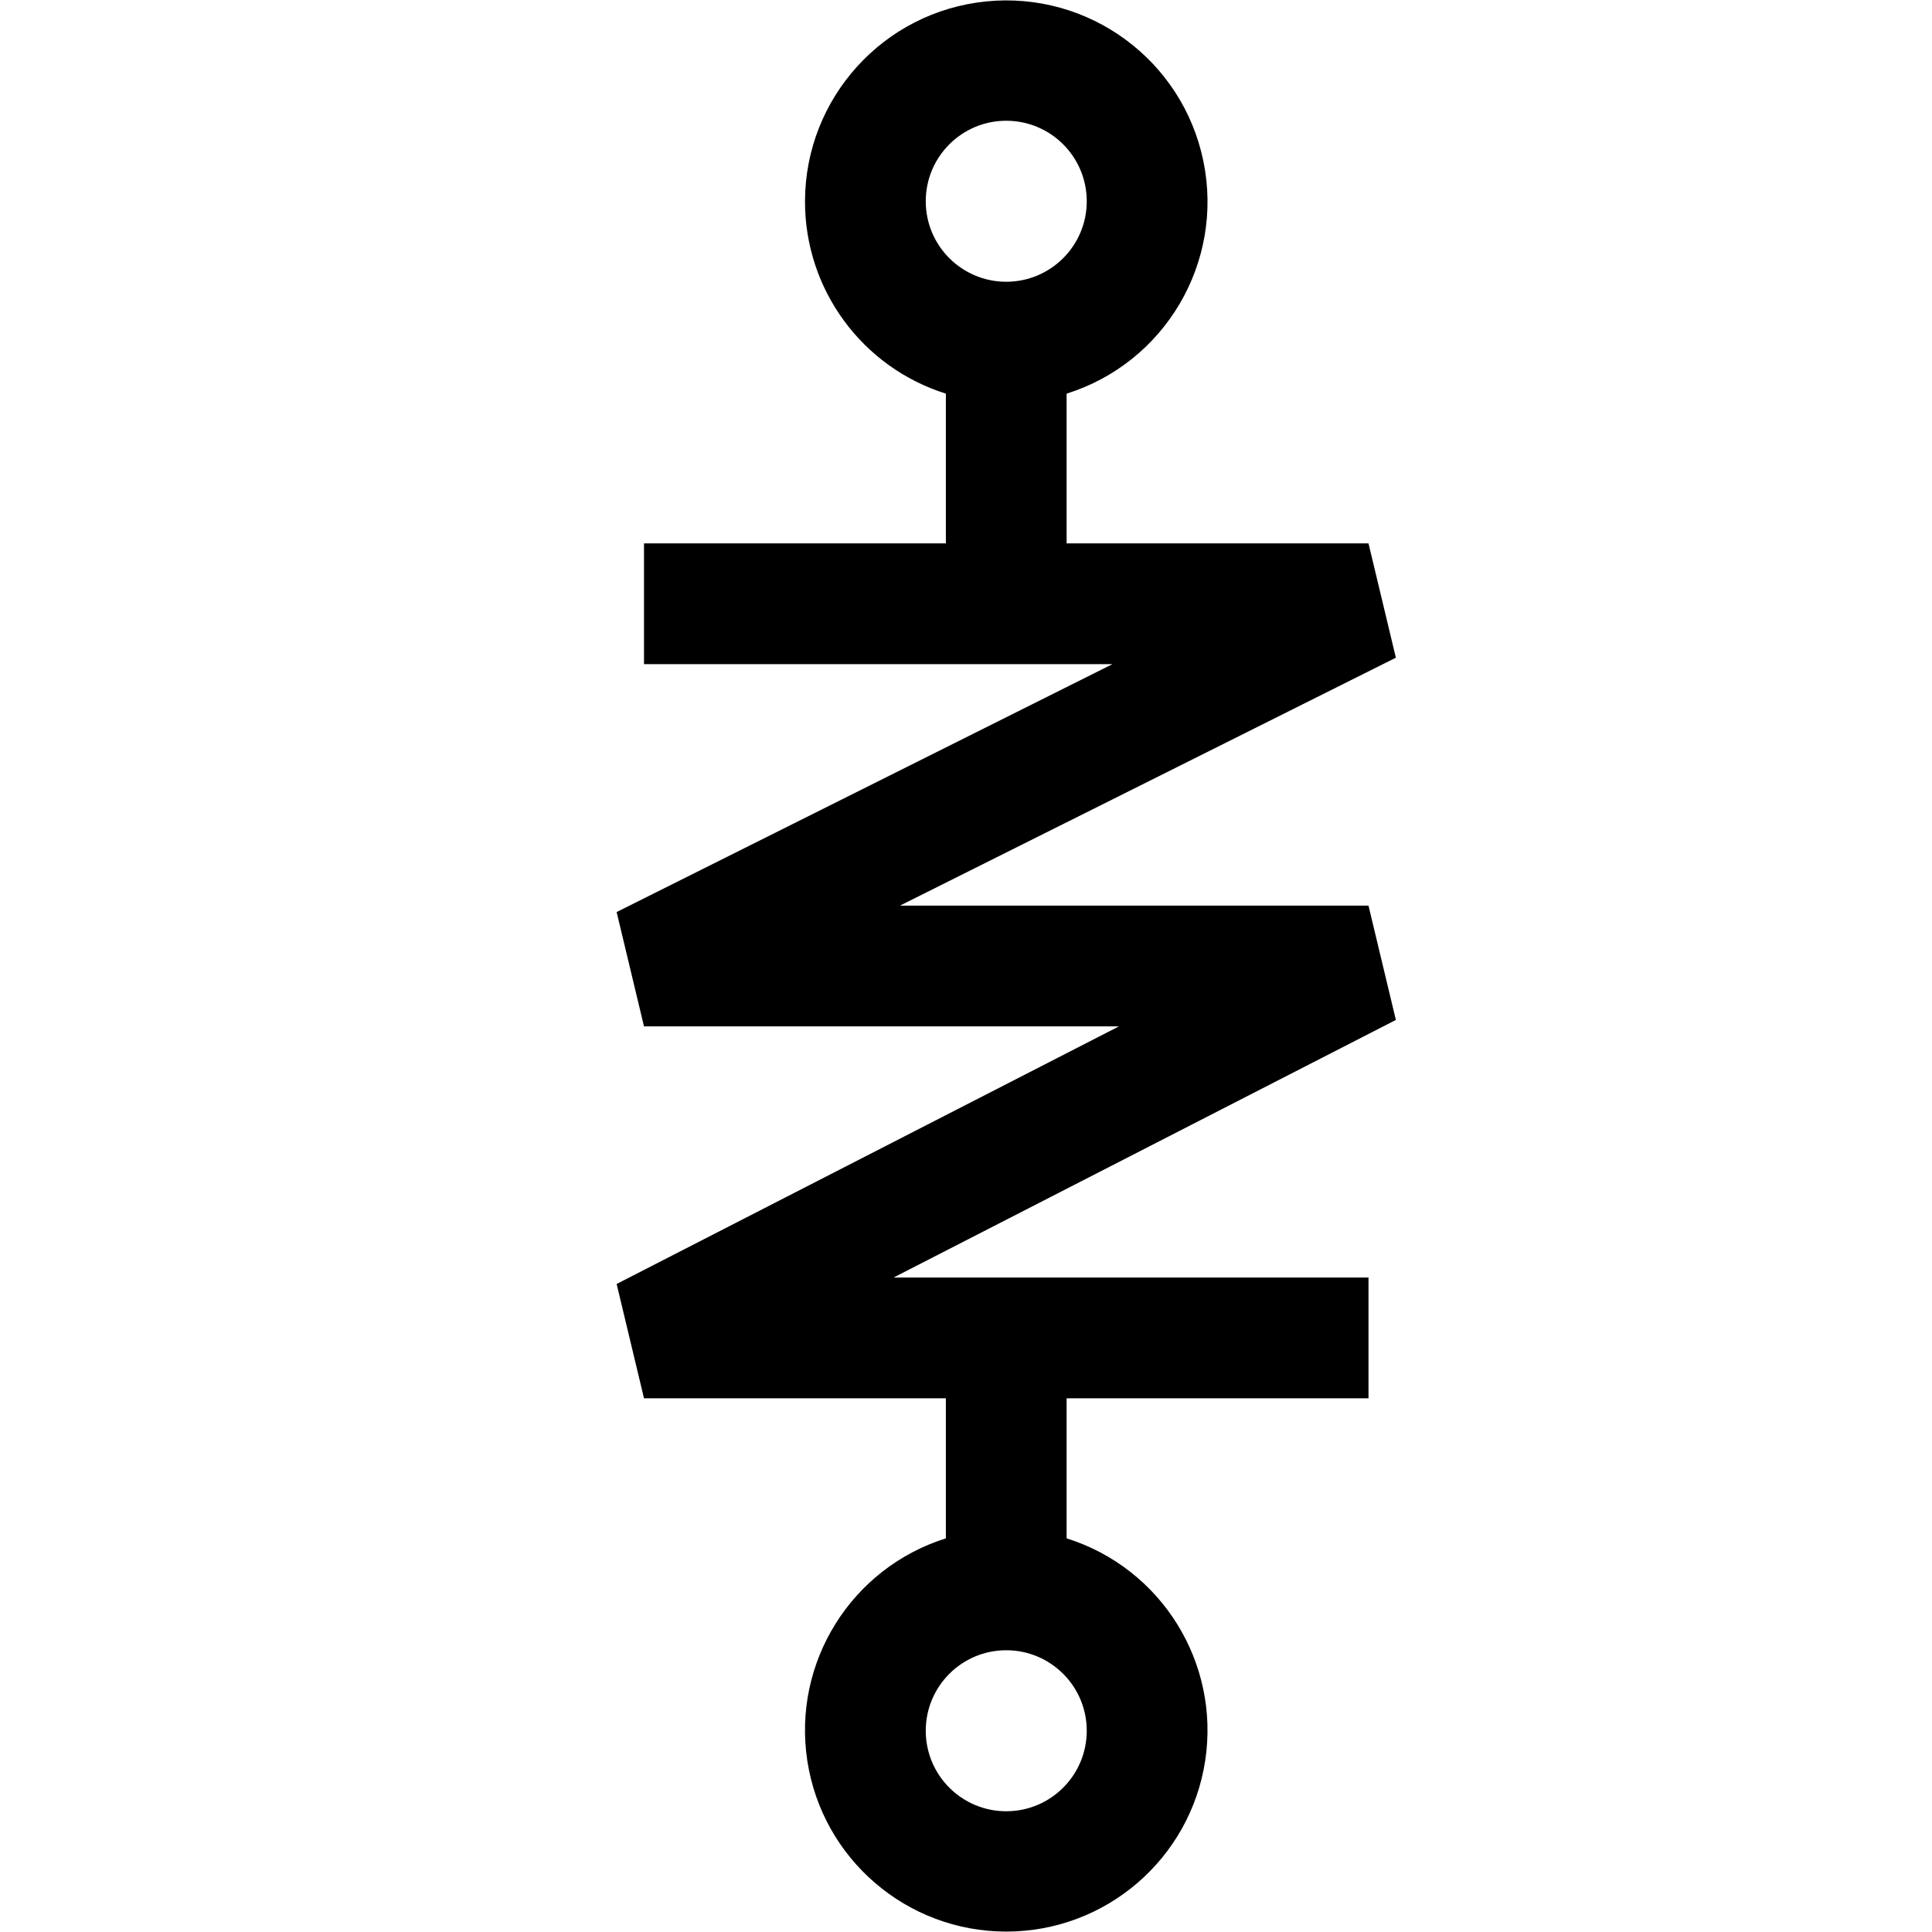
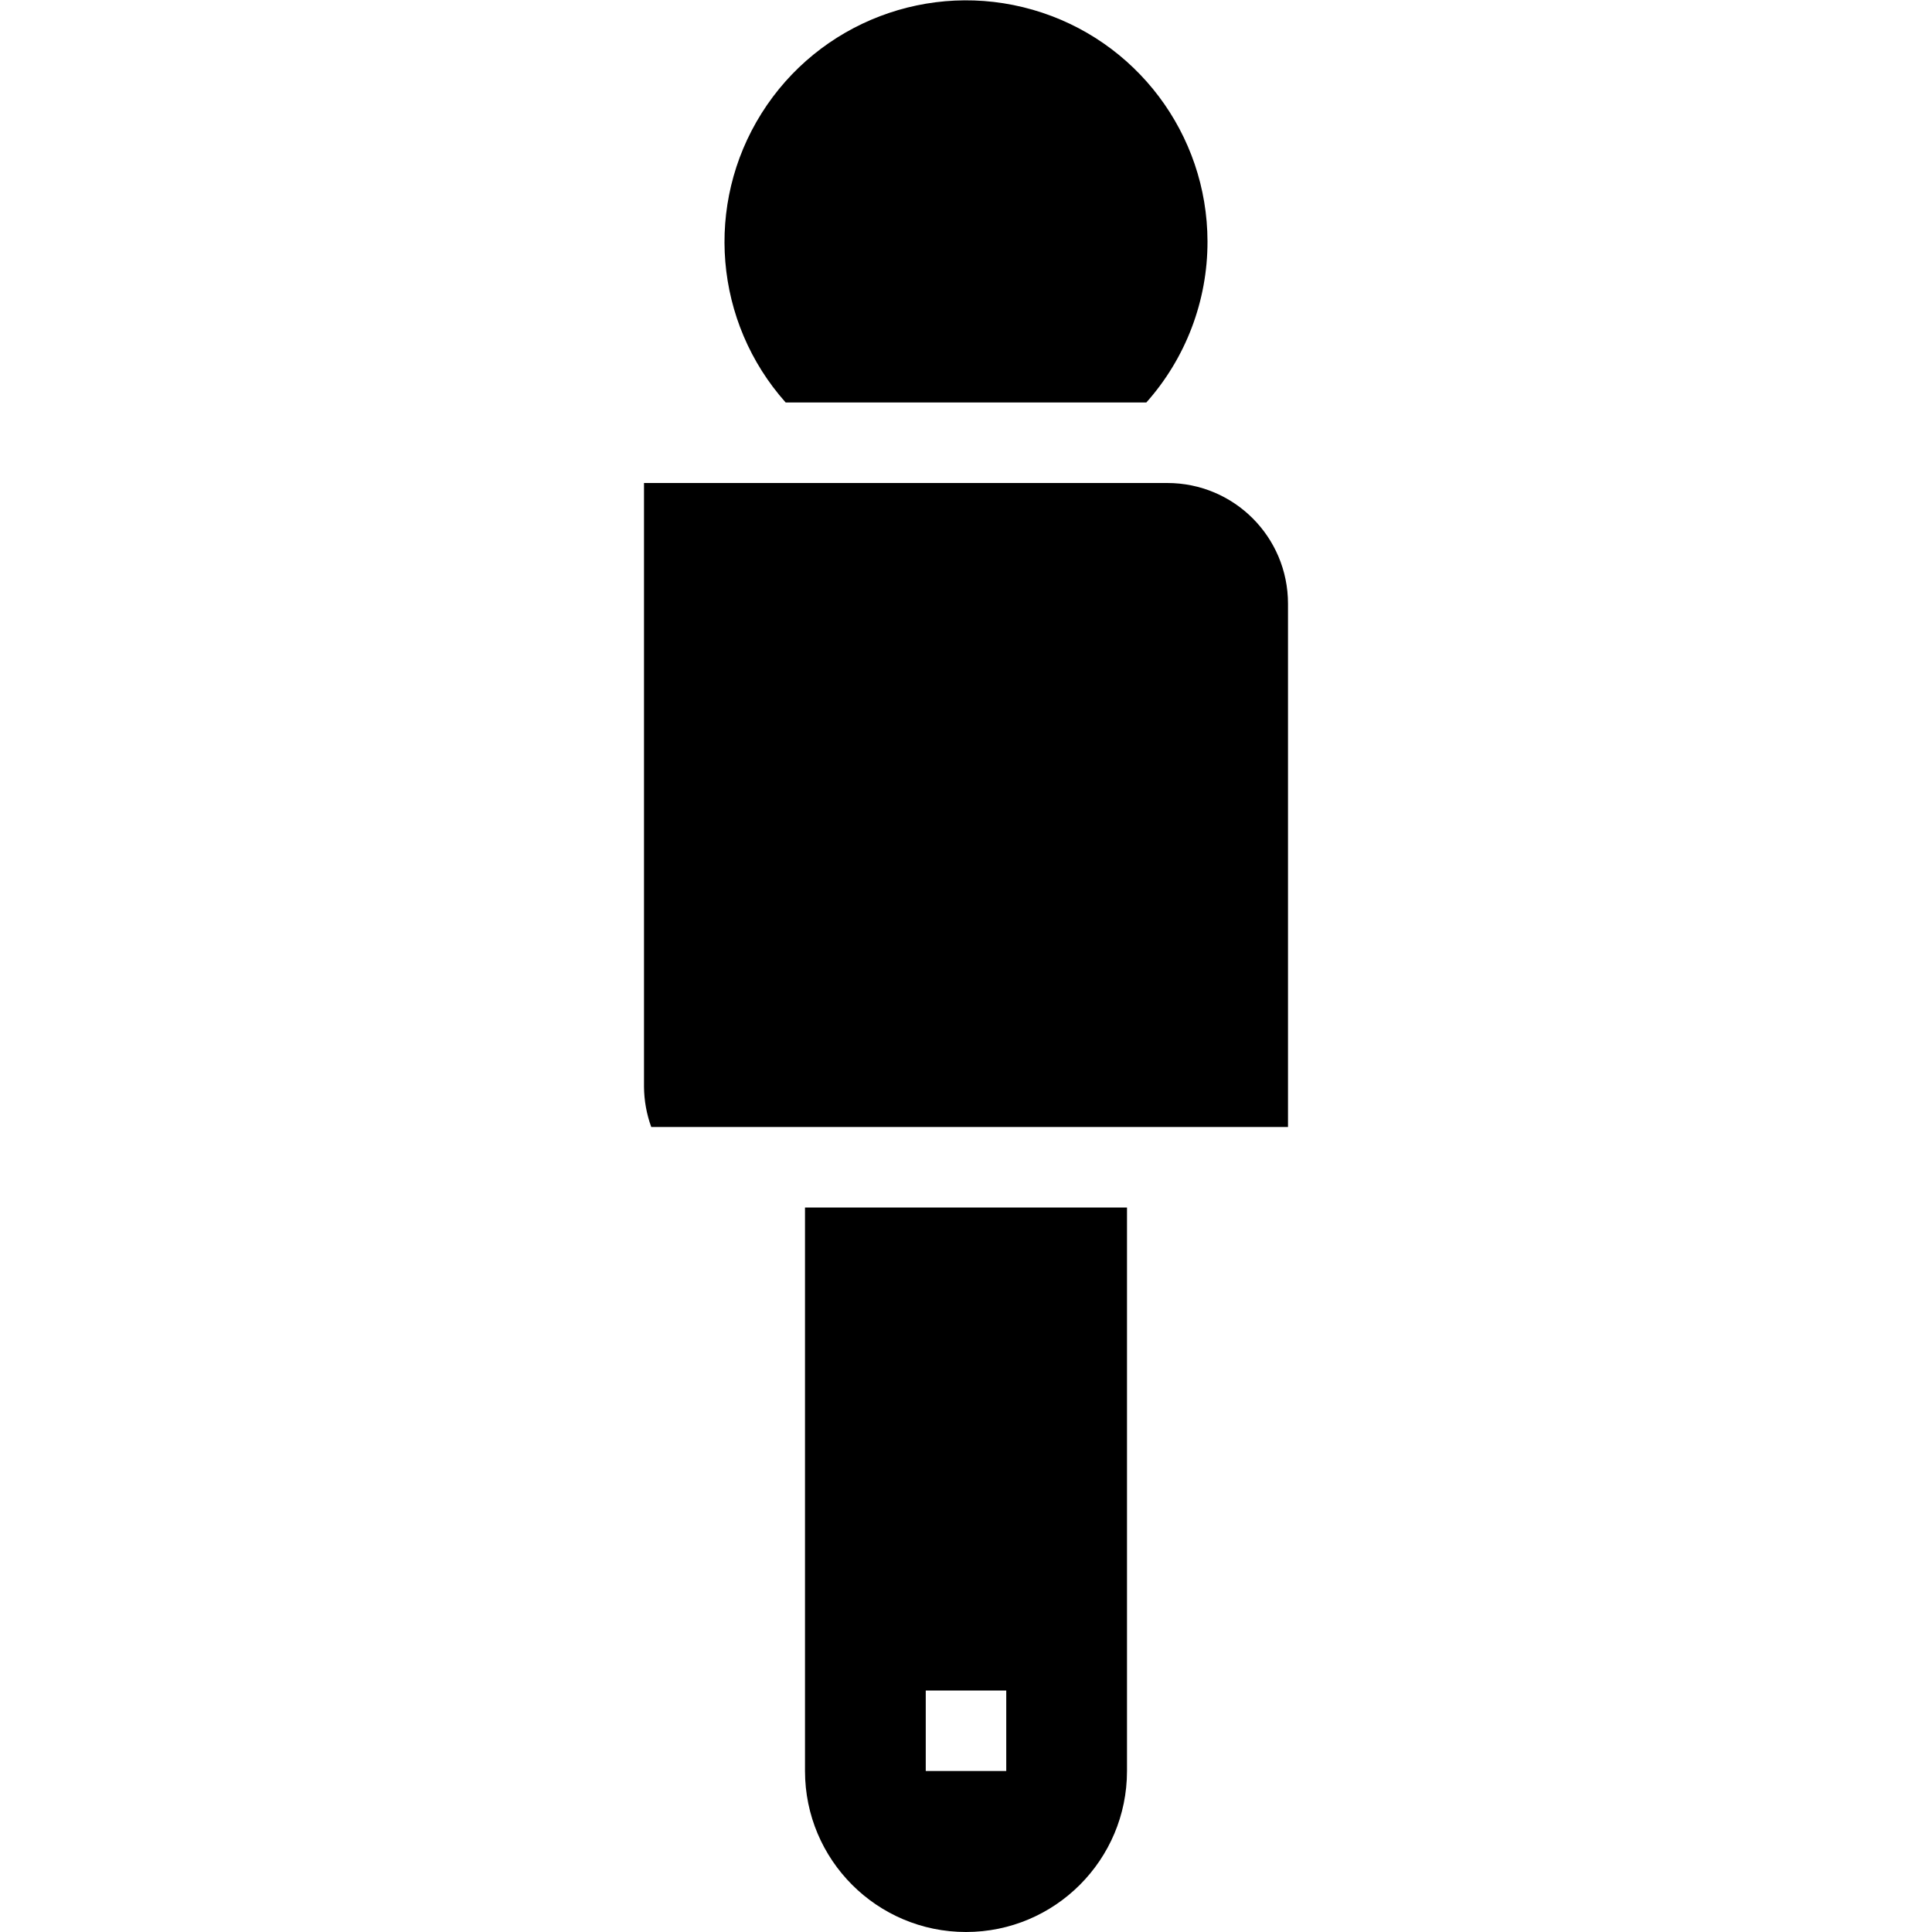
<svg xmlns="http://www.w3.org/2000/svg" width="24" height="24" fill="none">
-   <path fill="currentColor" d="M12.5 1.5a1 1 0 1 0 0 2 1 1 0 0 0 0-2Zm-2.5 1a2.5 2.5 0 1 1 3.25 2.39v1.86H17l.34 1.42-6.16 3.08H17l.34 1.42-6.24 3.2H17v1.5h-3.75v1.74a2.5 2.5 0 1 1-1.5 0v-1.74H8l-.34-1.42 6.24-3.2H8l-.34-1.42 6.16-3.08H8v-1.5h3.75V4.89A2.5 2.5 0 0 1 10 2.5Zm2.5 18a1 1 0 1 0 0 2 1 1 0 0 0 0-2Z" />
+   <path fill="currentColor" d="M15 3a3 3 0 0 1-.76 2H9.76A3 3 0 1 1 15 3ZM8 6h6.5c.83 0 1.5.67 1.5 1.5V14H8.09a1.5 1.5 0 0 1-.09-.5V6Zm6 9v7a2 2 0 1 1-4 0v-7h4Zm-2.5 6v1h1v-1h-1Z" />
</svg>
